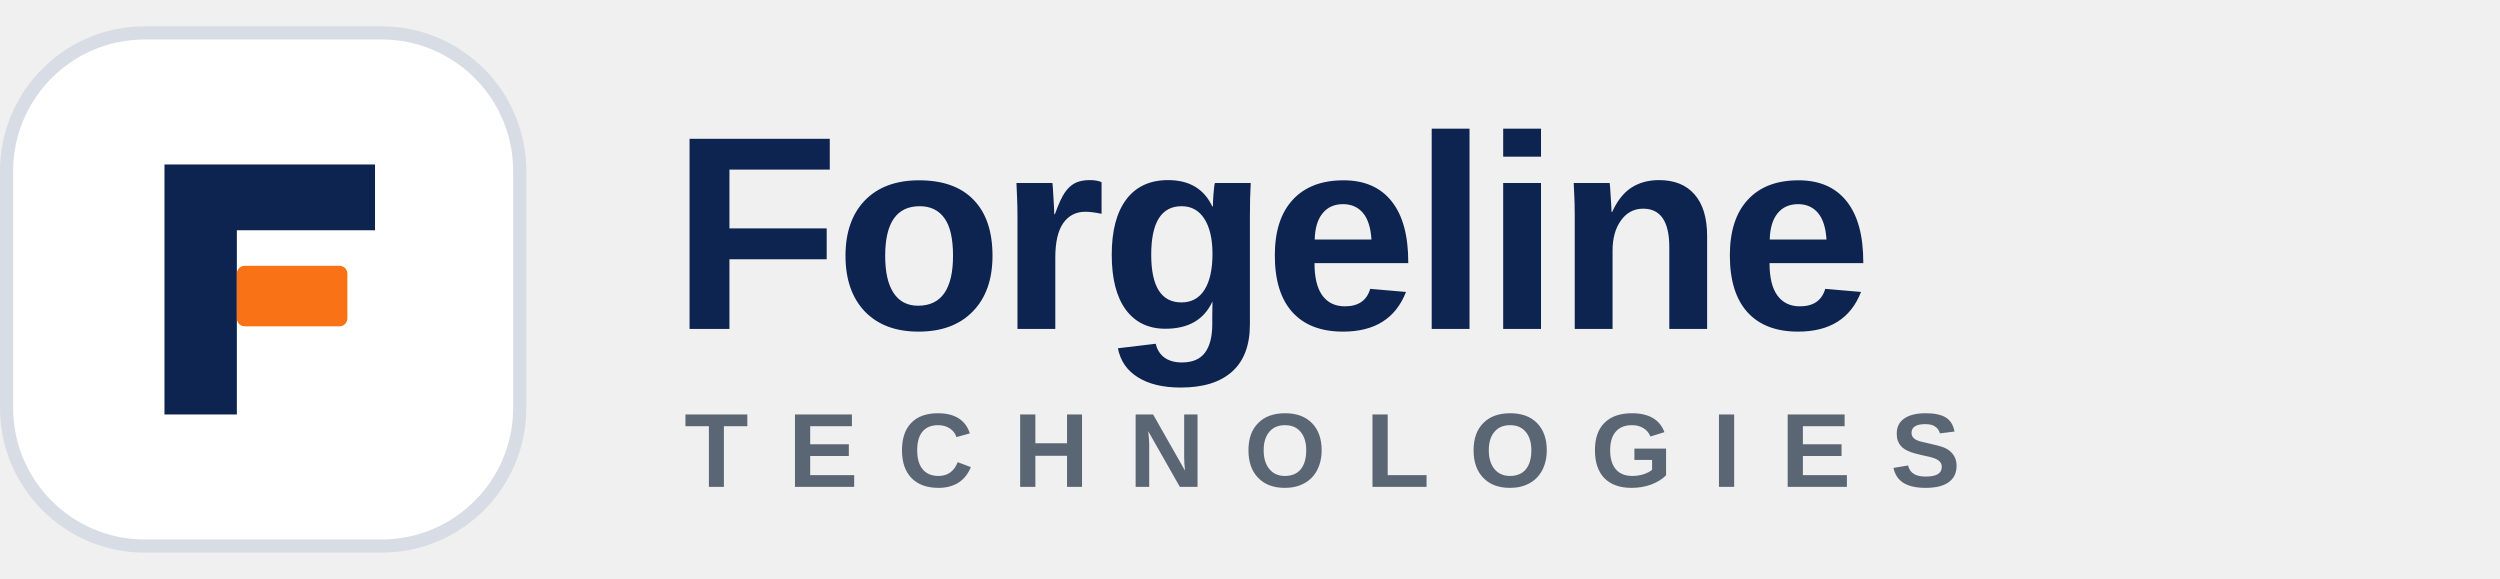
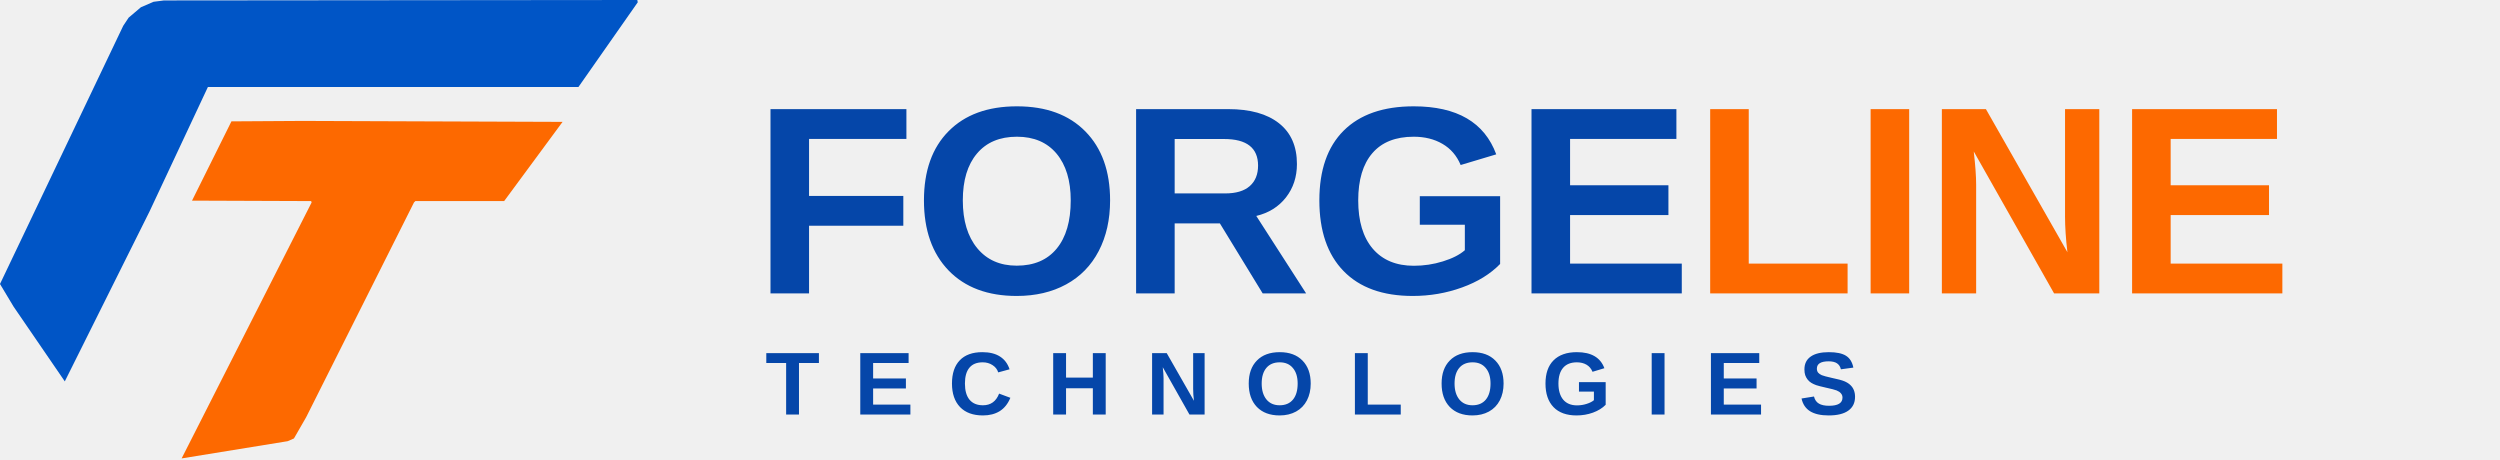
- <svg xmlns="http://www.w3.org/2000/svg" viewBox="0 0 190 44" role="img" aria-label="Forgeline Technologies">
-   <g transform="translate(0,2)">
-     <rect x="0.5" y="0.5" width="39" height="39" rx="10.5" fill="#ffffff" stroke="#d7dce5" stroke-width="1" />
-     <path d="M12.5 10.5 H28.5 V15.5 H18 V29.5 H12.5 Z" fill="#0d2350" />
-     <rect x="18" y="18.2" width="8.4" height="4.6" rx="0.6" fill="#f97316" />
-   </g>
-   <text x="51" y="25" font-family="-apple-system, 'Segoe UI', 'Helvetica Neue', Arial, sans-serif" font-size="21" font-weight="800" letter-spacing="-0.4" fill="#0d2350">Forgeline</text>
-   <text x="52" y="37" font-family="-apple-system, 'Segoe UI', 'Helvetica Neue', Arial, sans-serif" font-size="8" font-weight="600" letter-spacing="3" fill="#5b6675">TECHNOLOGIES</text>
+ <svg xmlns="http://www.w3.org/2000/svg" viewBox="0 0 392 72" role="img" aria-label="Forgeline Technologies">
+   <path fill="#0055c6" d="M25.71 0.07L99.93 0L100 0.36L90.7 13.64L32.6 13.64L23.44 33.17L10.16 59.8L2.13 48.08L0 44.53L19.32 4.05L20.17 2.77L22.09 1.14L24.08 0.28Z" />
+   <path fill="#fd6900" d="M47.44 18.96L88.21 19.11L79.05 31.53L65.13 31.53L64.91 31.75L48.01 65.41L46.09 68.75L45.1 69.18L28.48 71.88L48.86 31.75L48.79 31.53L30.11 31.46L36.29 19.03Z" />
+   <text x="118" y="46" font-family="Archivo, -apple-system, 'Segoe UI', Arial, sans-serif" font-size="42" font-weight="700" letter-spacing="-0.5" fill="#0546a9">FORGE<tspan fill="#fd6900">LINE</tspan>
+   </text>
+   <text x="120" y="65" font-family="Archivo, -apple-system, 'Segoe UI', Arial, sans-serif" font-size="14" font-weight="600" letter-spacing="5.4" fill="#0546a9">TECHNOLOGIES</text>
</svg>
